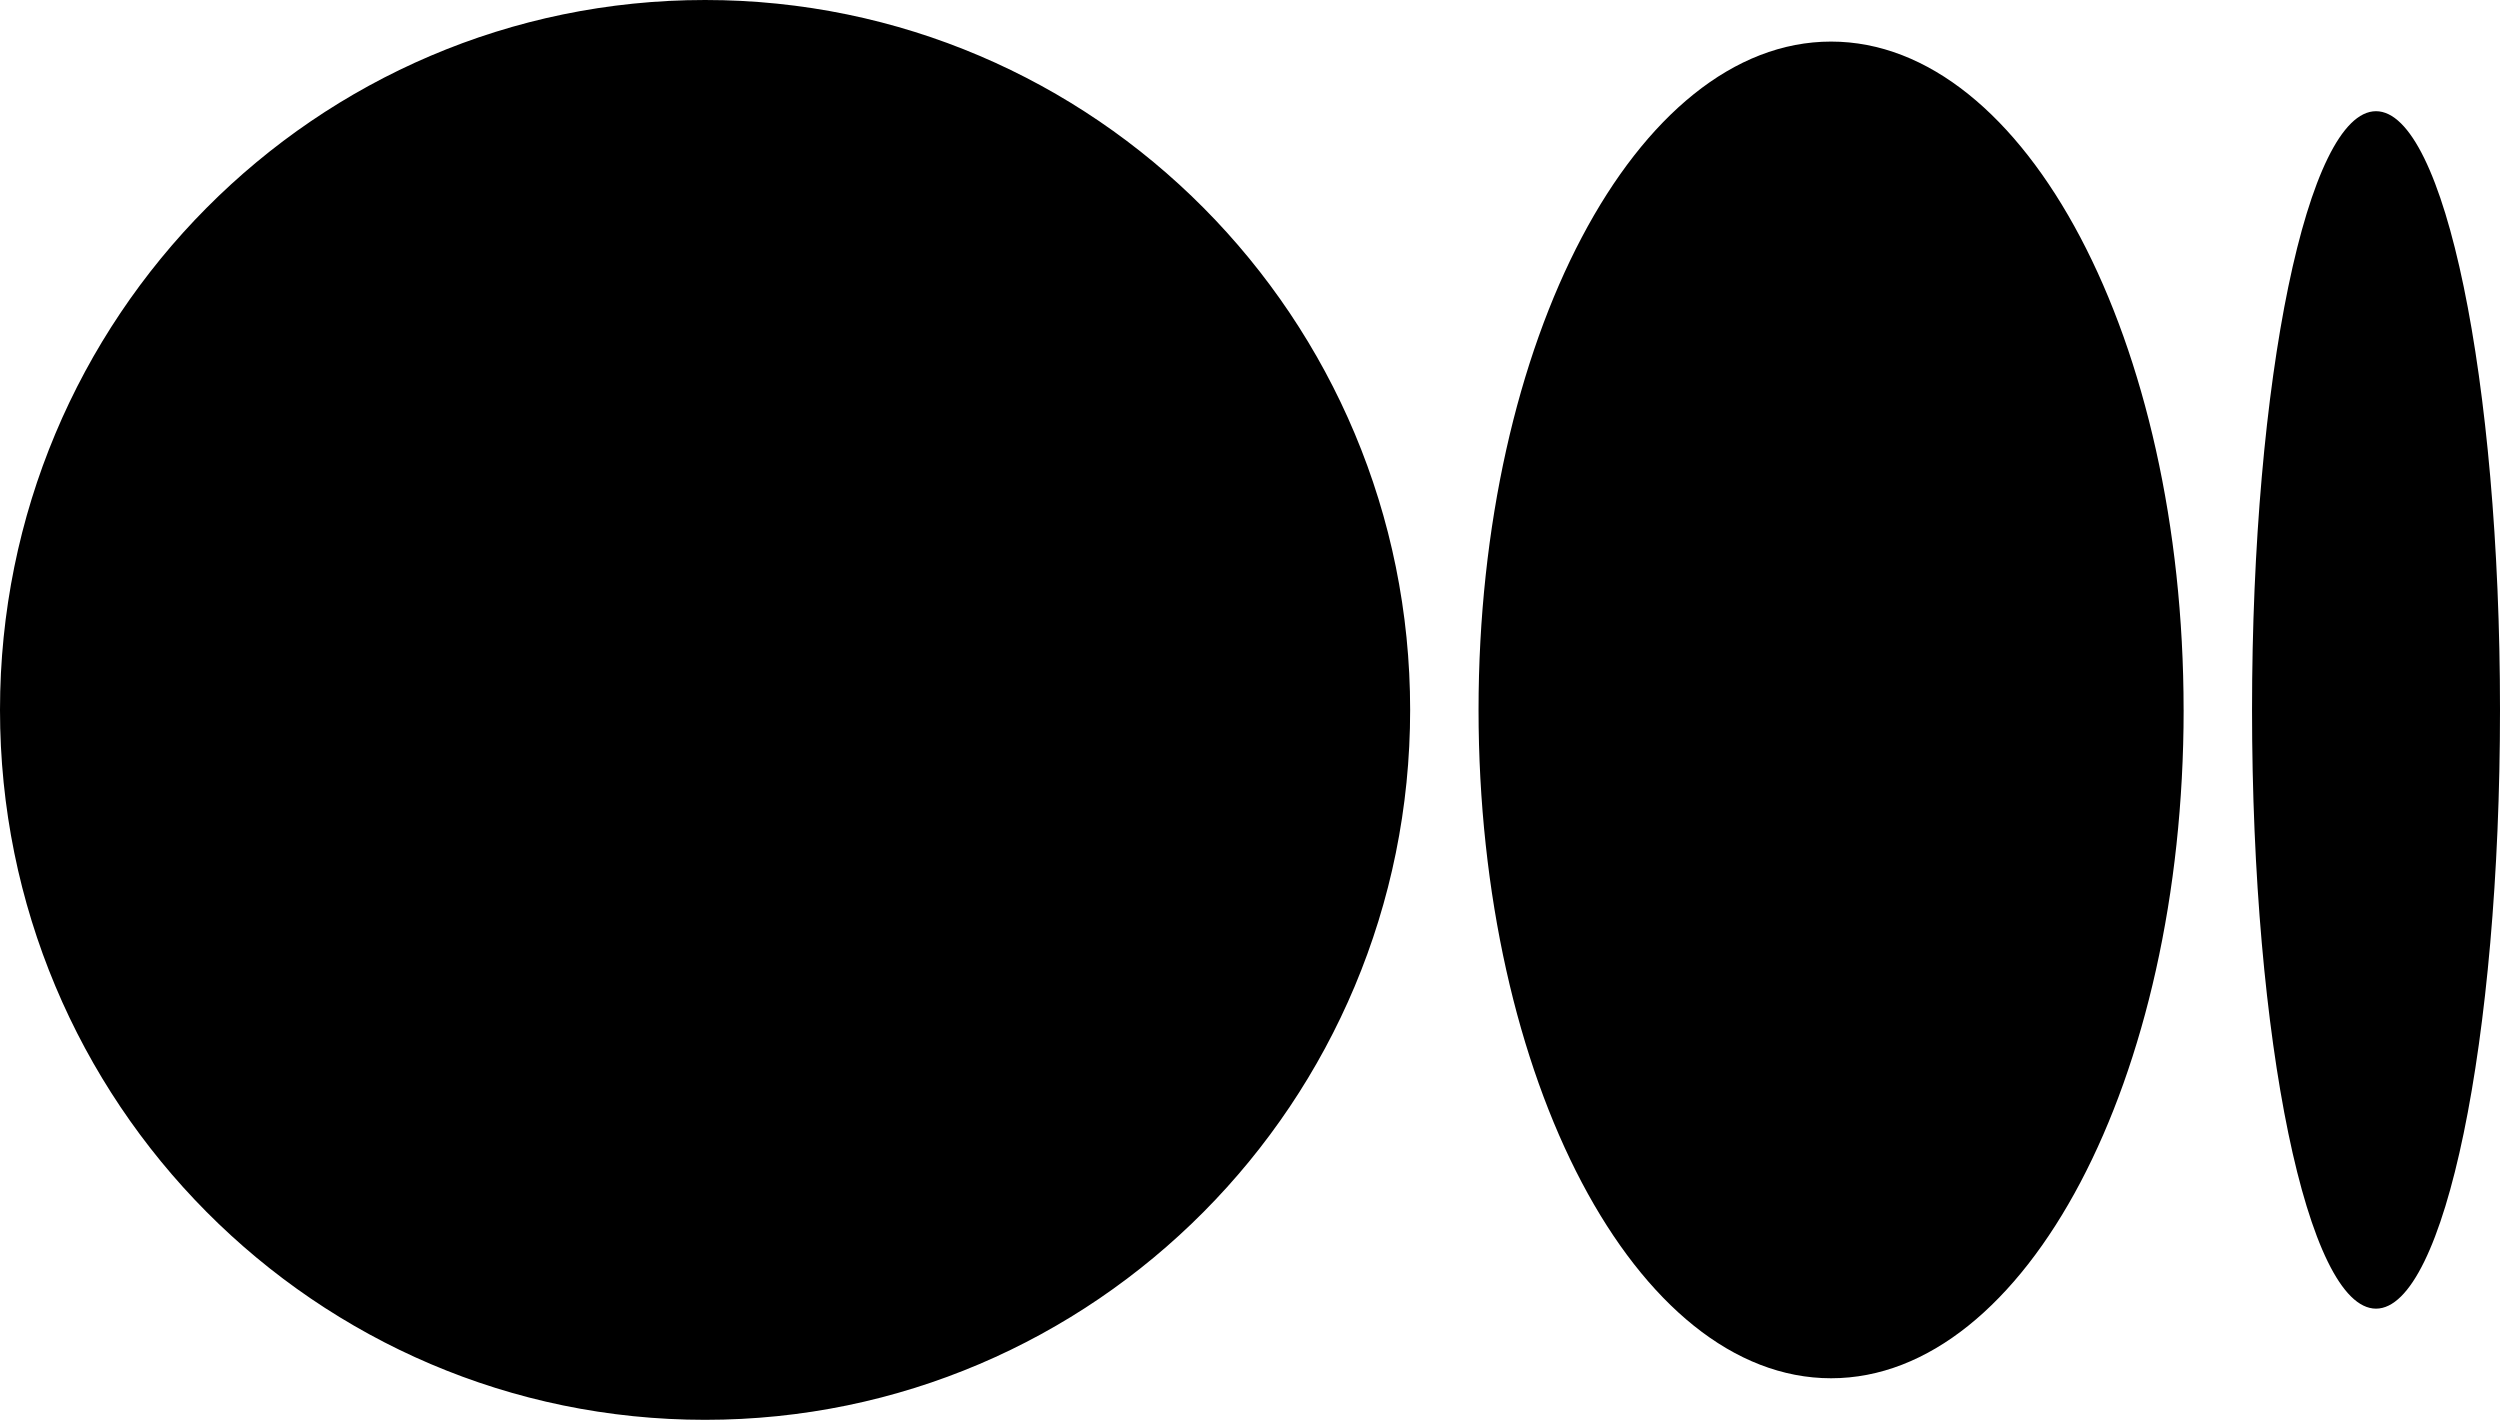
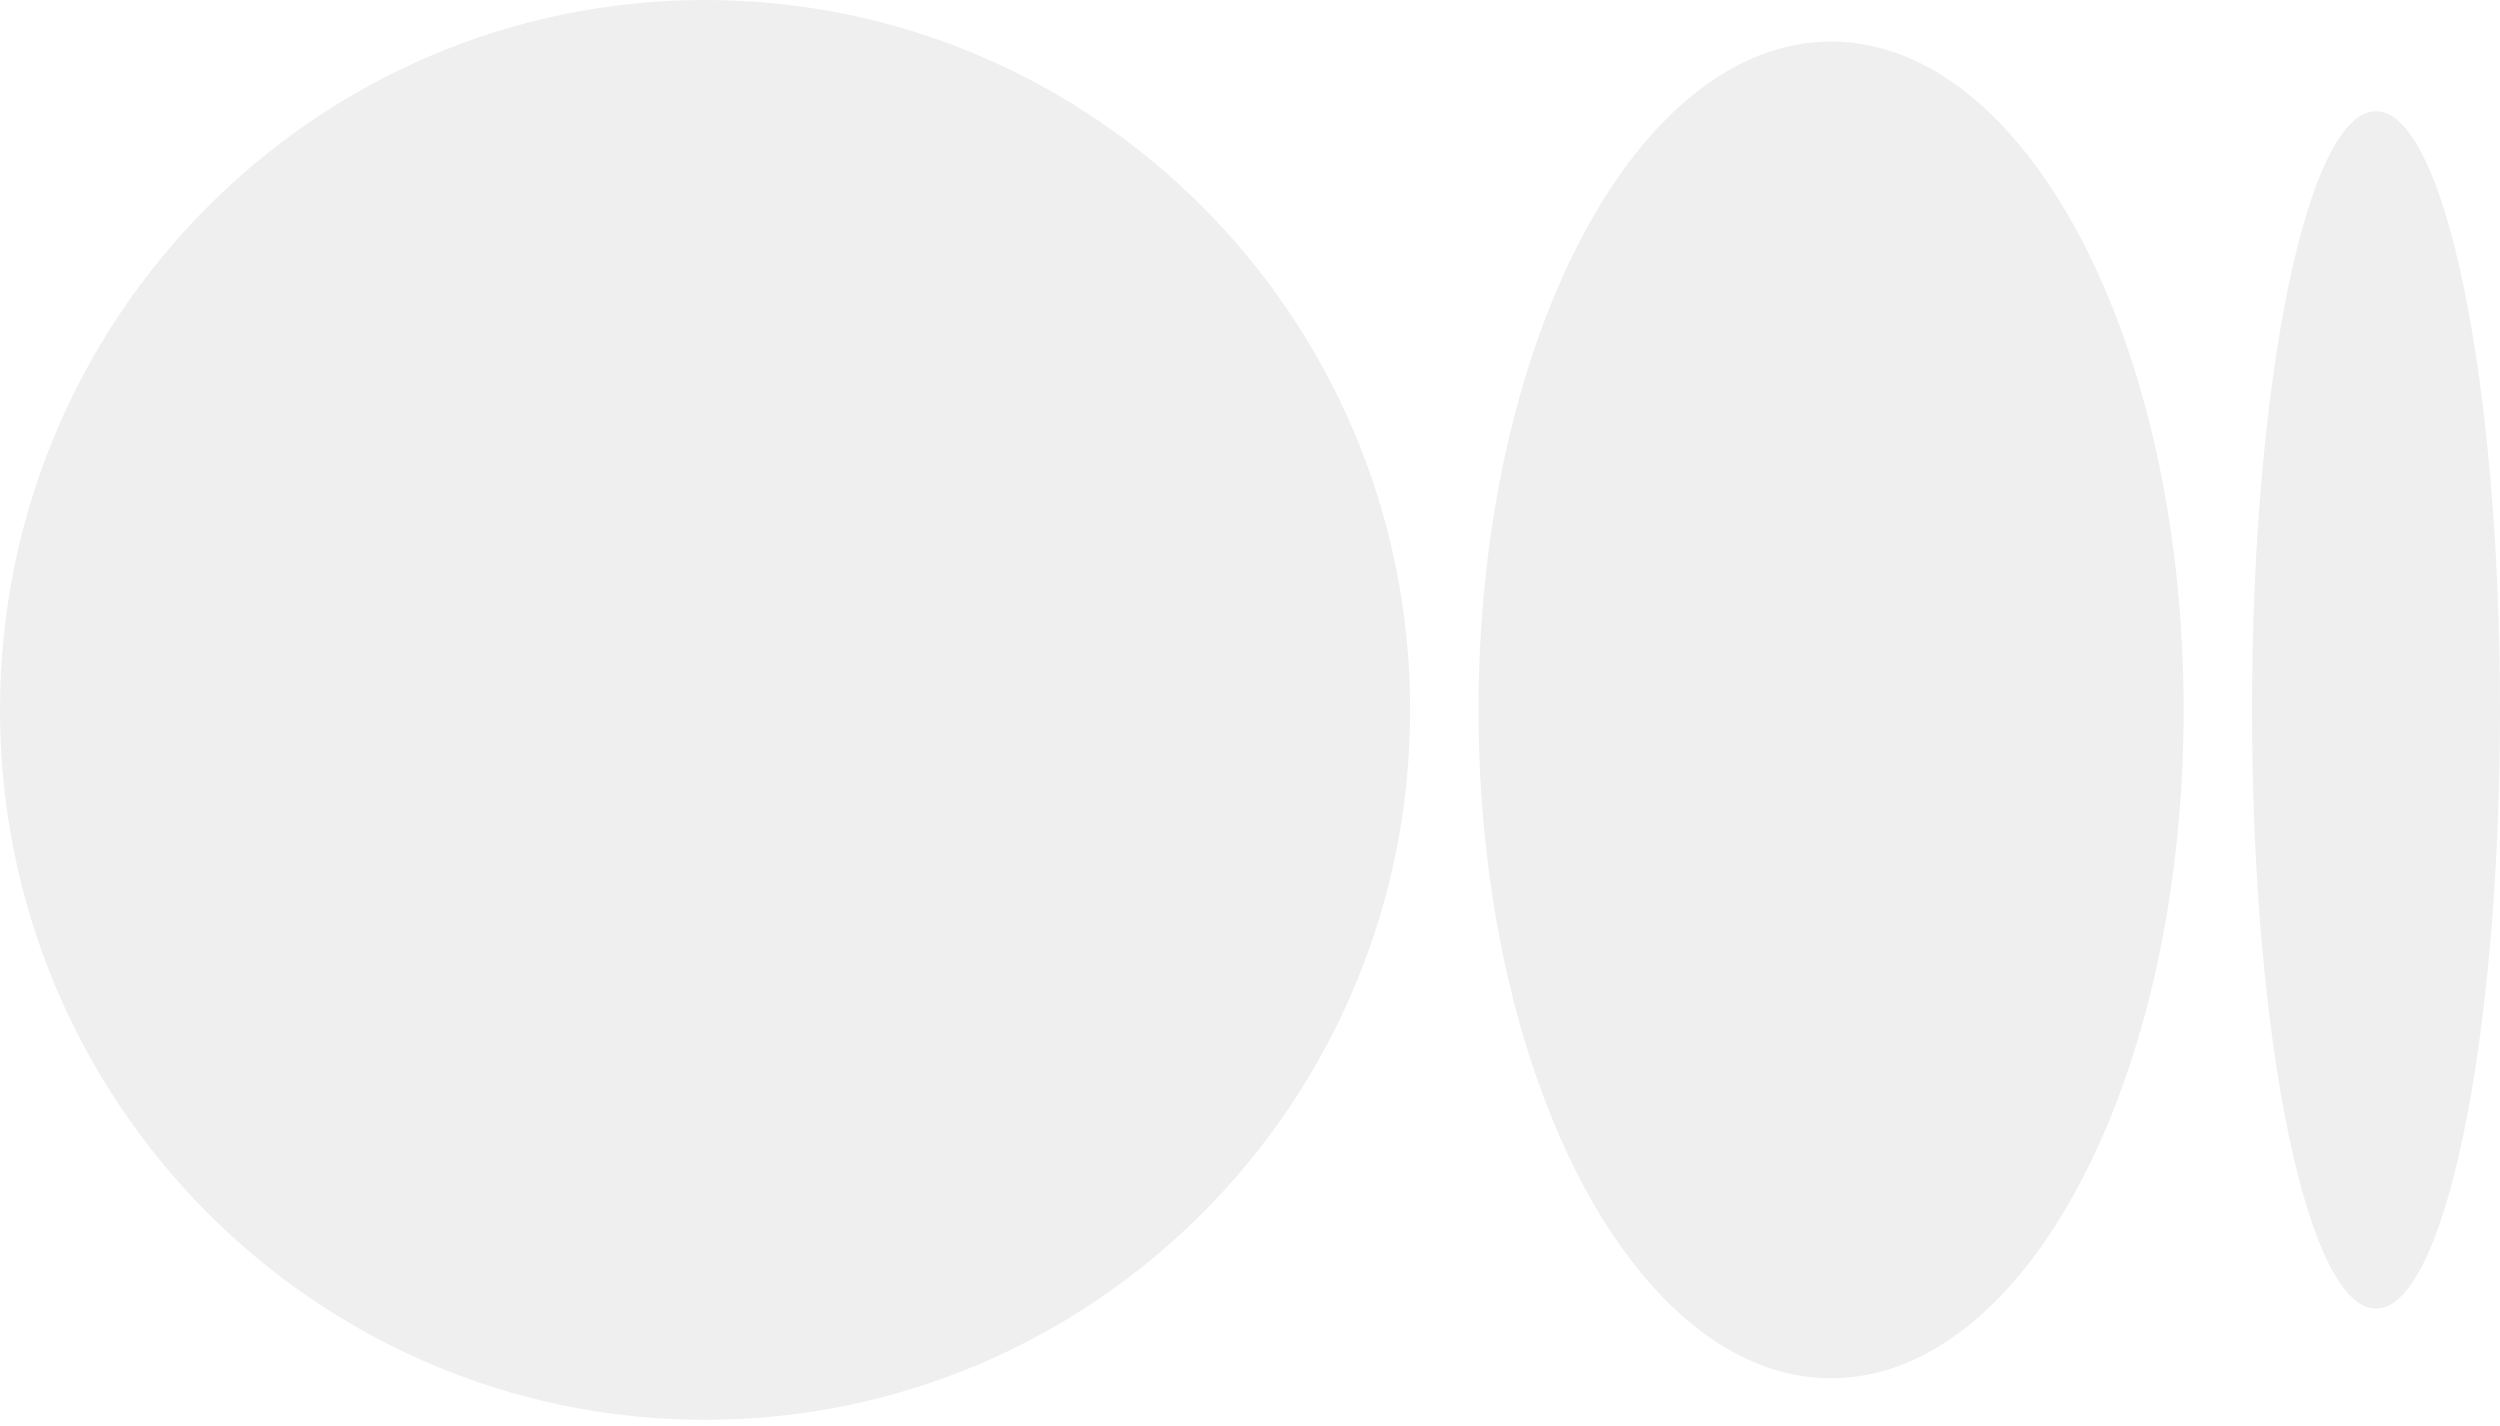
<svg xmlns="http://www.w3.org/2000/svg" width="256px" height="146px" viewBox="0 0 256 146" version="1.1" preserveAspectRatio="xMidYMid">
  <g>
-     <path d="M72.201,1.42108547e-14 C112.077,1.42108547e-14 144.399,32.549 144.399,72.696 C144.399,112.844 112.074,145.39 72.201,145.39 C32.328,145.39 0,112.844 0,72.696 C0,32.549 32.325,1.42108547e-14 72.201,1.42108547e-14 Z M187.501,4.258 C207.438,4.258 223.601,34.896 223.601,72.696 L223.604,72.696 C223.604,110.487 207.441,141.134 187.503,141.134 C167.565,141.134 151.403,110.487 151.403,72.696 C151.403,34.906 167.563,4.258 187.501,4.258 Z M243.303,11.387 C250.314,11.387 256,38.836 256,72.696 C256,106.547 250.316,134.006 243.303,134.006 C236.29,134.006 230.609,106.555 230.609,72.696 C230.609,38.838 236.293,11.387 243.303,11.387 Z" fill="#000000" />
+     <path d="M72.201,1.42108547e-14 C112.077,1.42108547e-14 144.399,32.549 144.399,72.696 C144.399,112.844 112.074,145.39 72.201,145.39 C32.328,145.39 0,112.844 0,72.696 C0,32.549 32.325,1.42108547e-14 72.201,1.42108547e-14 Z M187.501,4.258 C207.438,4.258 223.601,34.896 223.601,72.696 L223.604,72.696 C223.604,110.487 207.441,141.134 187.503,141.134 C167.565,141.134 151.403,110.487 151.403,72.696 C151.403,34.906 167.563,4.258 187.501,4.258 Z M243.303,11.387 C250.314,11.387 256,38.836 256,72.696 C256,106.547 250.316,134.006 243.303,134.006 C236.29,134.006 230.609,106.555 230.609,72.696 C230.609,38.838 236.293,11.387 243.303,11.387 Z" fill="#efefef" />
  </g>
</svg>
